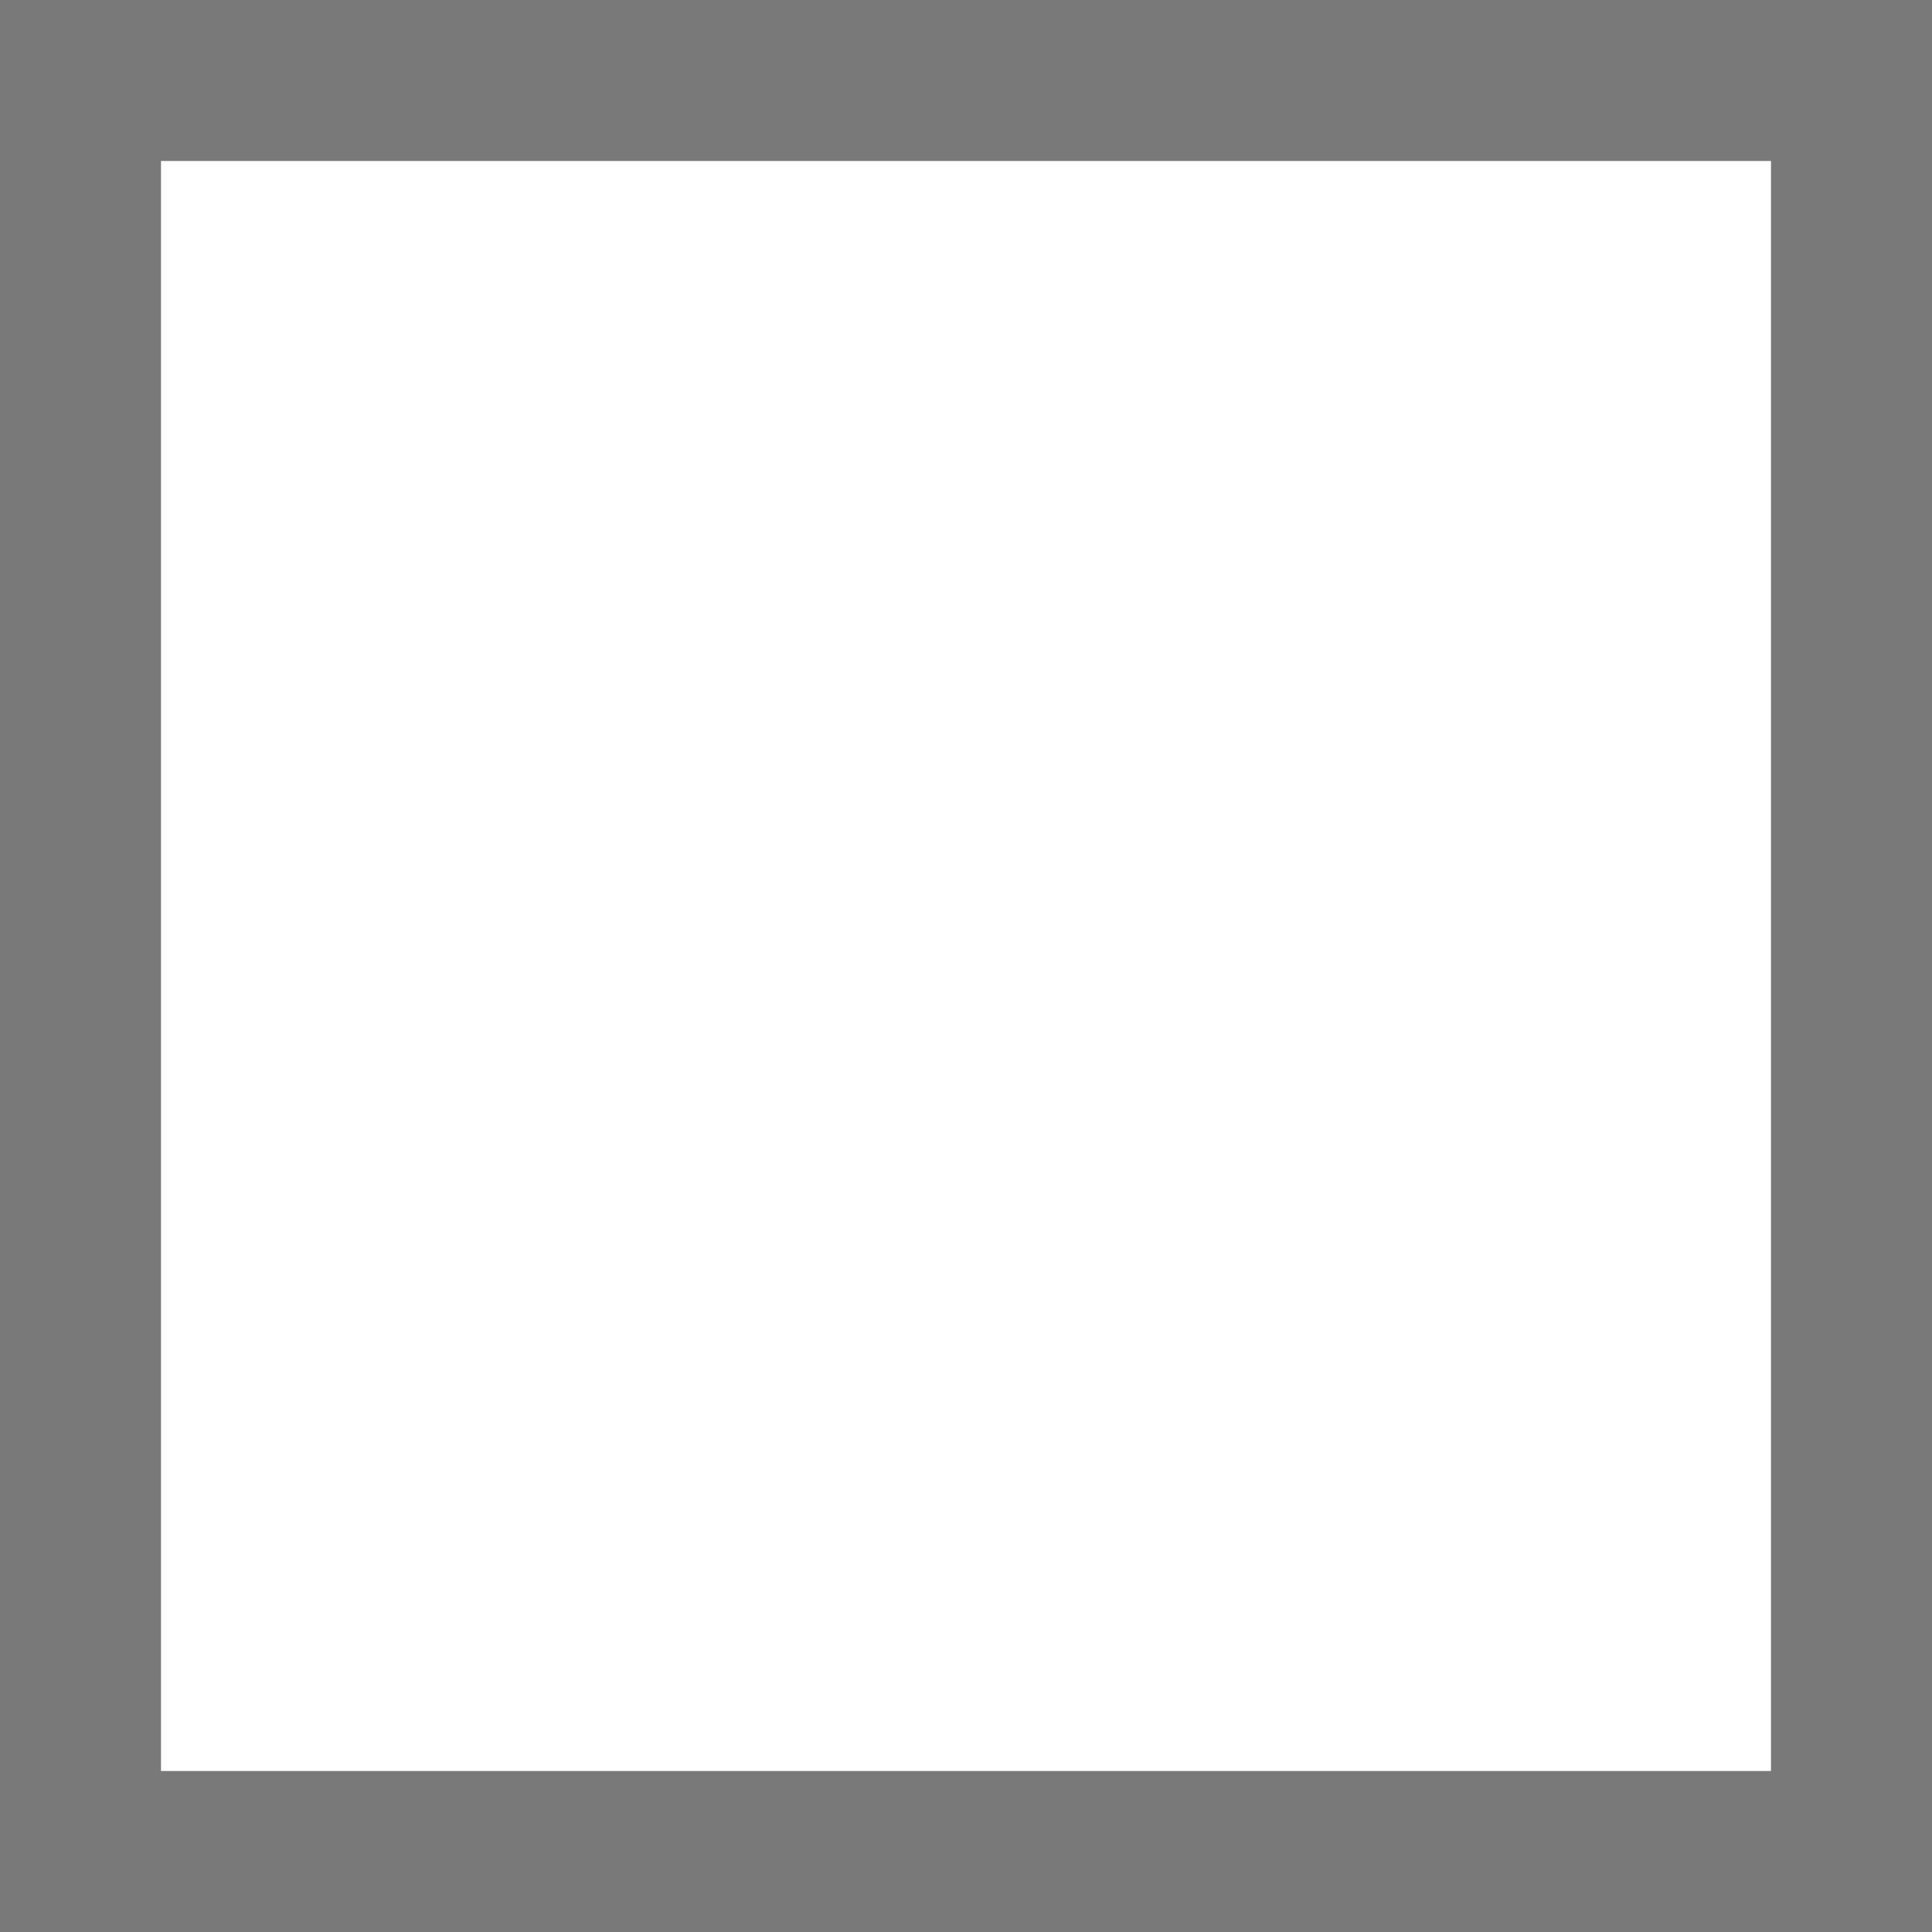
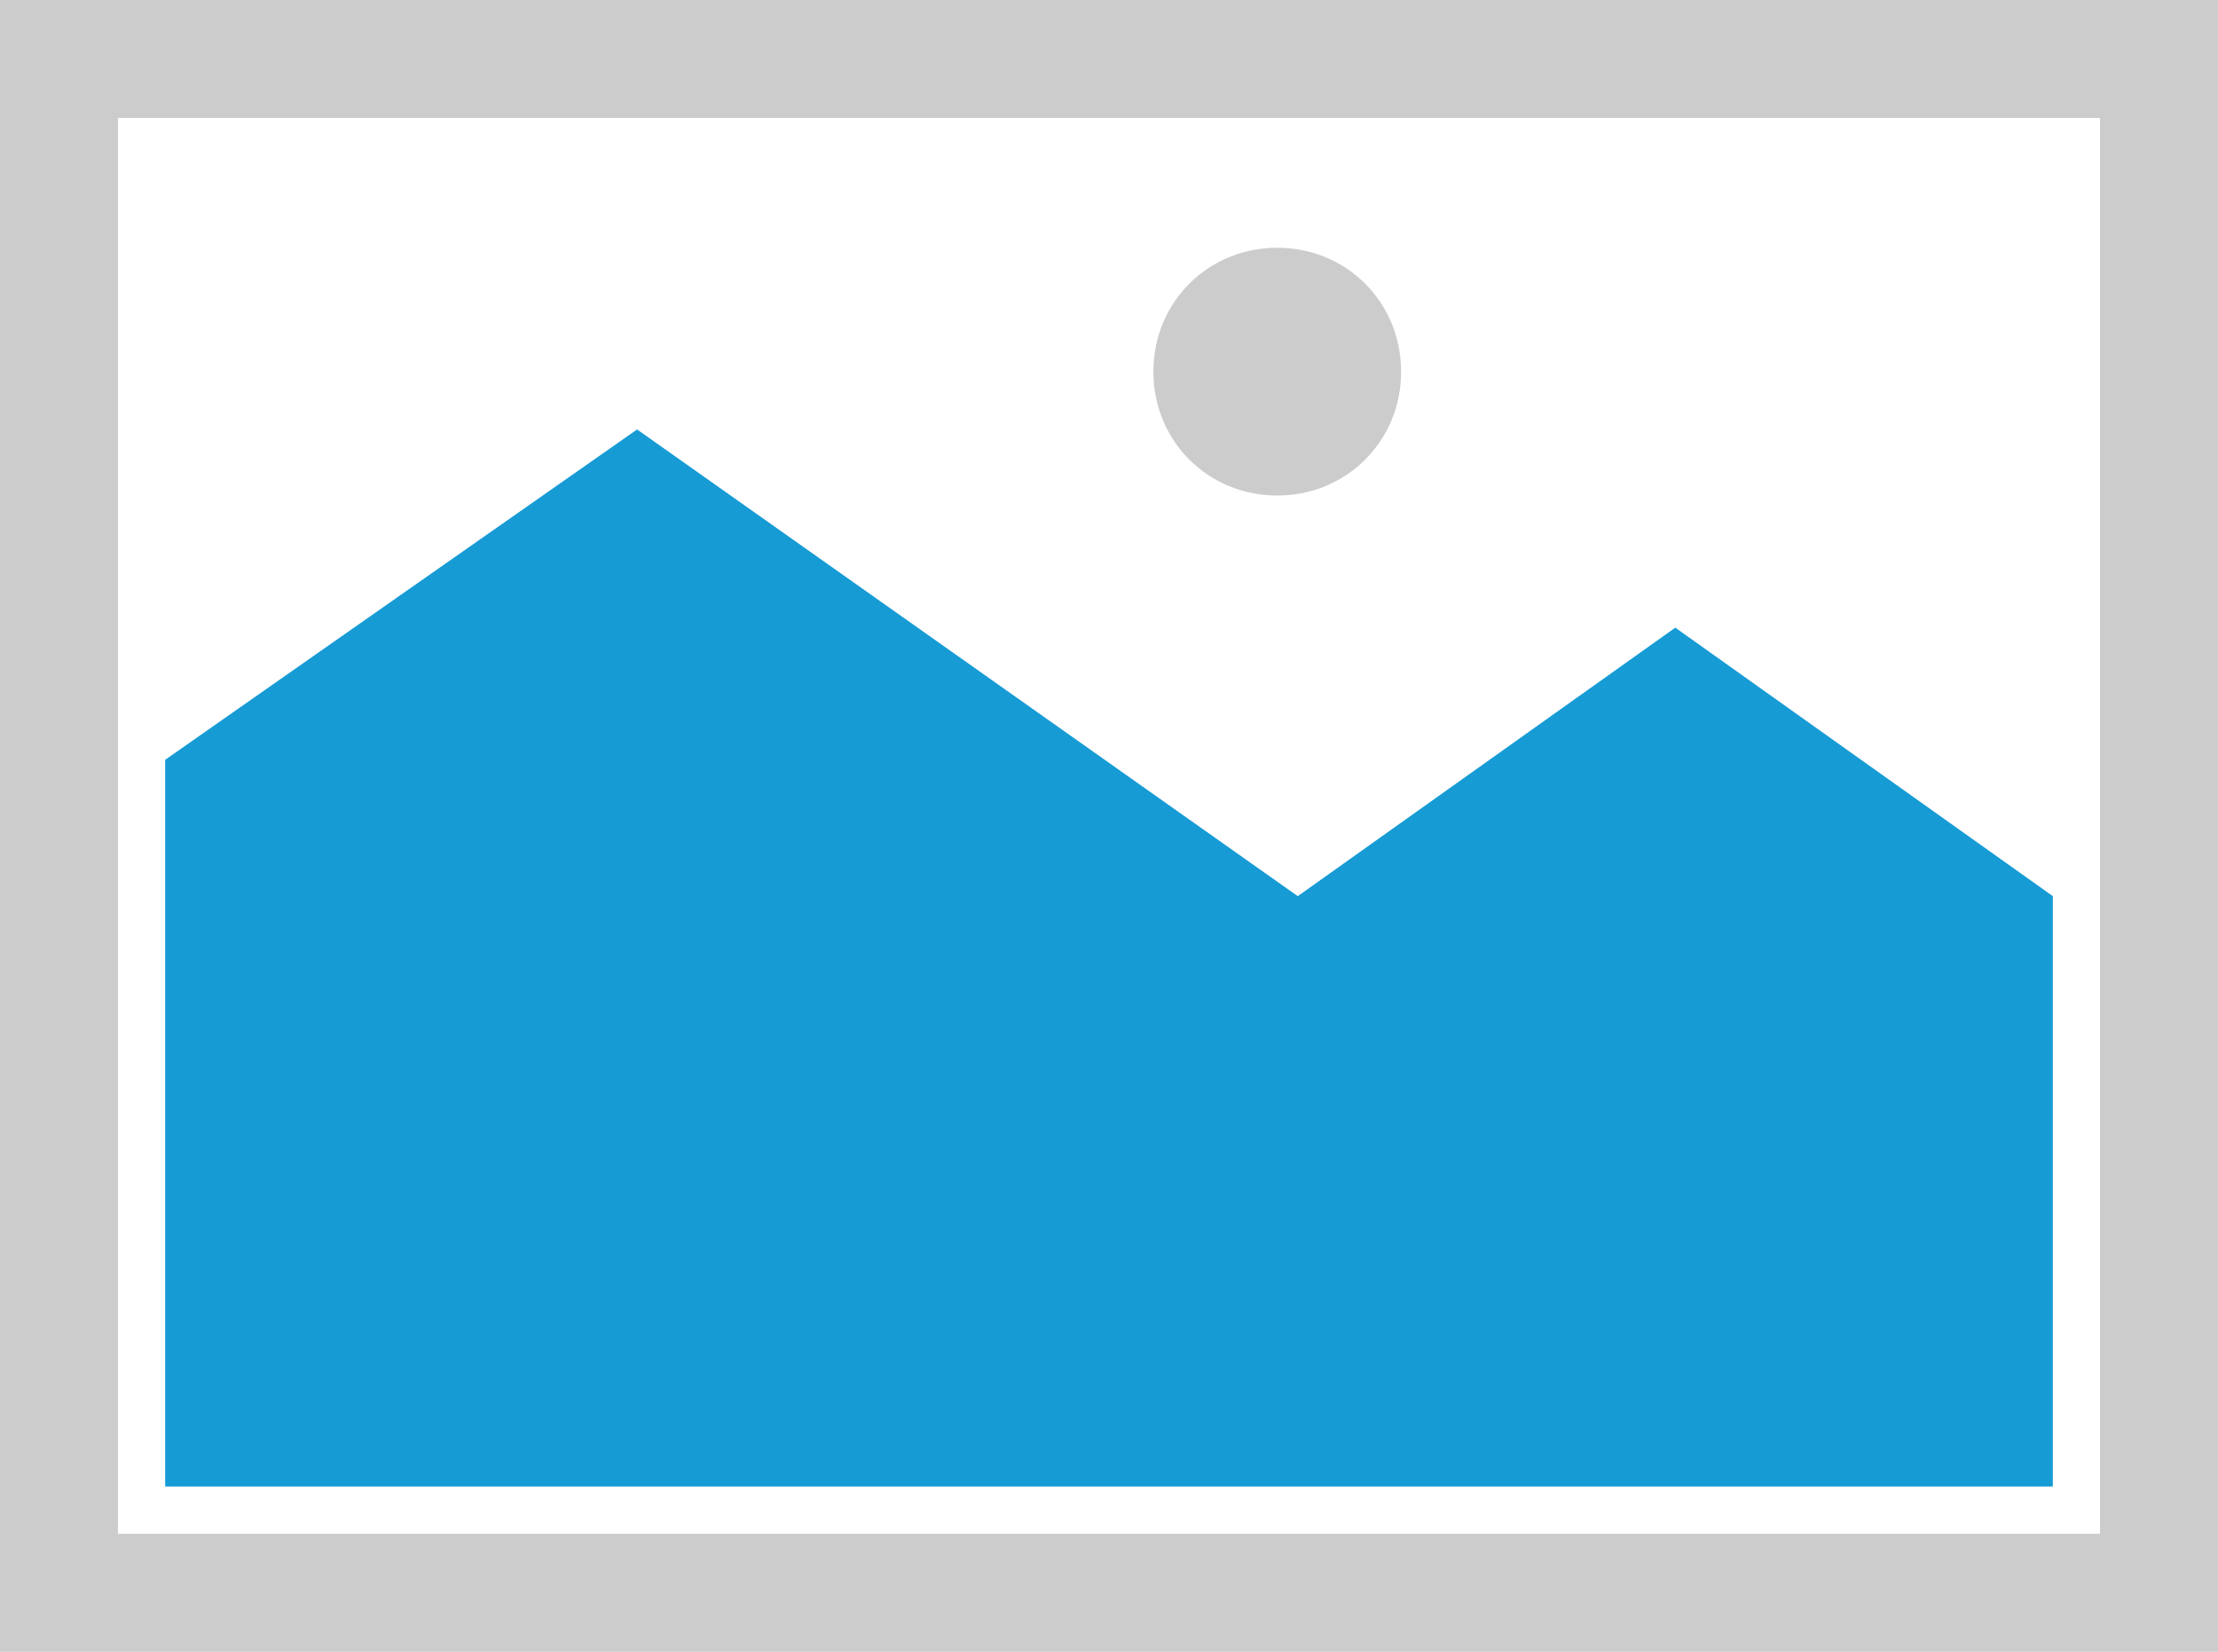
- <svg xmlns="http://www.w3.org/2000/svg" version="1.1" width="12px" height="12px" viewBox="92 292  12 12">
-   <path d="M 92.5 292.5  L 103.5 292.5  L 103.5 303.5  L 92.5 303.5  L 92.5 292.5  Z " fill-rule="nonzero" fill="#ffffff" stroke="none" />
-   <path d="M 92.5 292.5  L 103.5 292.5  L 103.5 303.5  L 92.5 303.5  L 92.5 292.5  Z " stroke-width="1" stroke="#797979" fill="none" />
+ <svg xmlns="http://www.w3.org/2000/svg" version="1.1" width="94px" height="70px">
+   <g transform="matrix(1 0 0 1 -110 -443 )">
+     <path d="M 110 443  L 204 443  L 204 513  L 110 513  L 110 443  " fill-rule="nonzero" fill="#cccccc" stroke="none" />
+     <path d="M 115 448  L 199 448  L 199 508  L 115 508  L 115 448  " fill-rule="nonzero" fill="#ffffff" stroke="none" />
+     <path d="M 164.13 464  C 161.19 464  158.88 461.69  158.88 458.75  C 158.88 455.81  161.19 453.5  164.13 453.5  C 167.07 453.5  169.38 455.81  169.38 458.75  C 169.38 461.69  167.07 464  164.13 464  " fill-rule="nonzero" fill="#cccccc" stroke="none" />
+     <path d="M 117 506  L 117 475.2  L 137 461.2  L 165 480.979  L 181 469.6  L 197 480.979  L 197 506  L 117 506  " fill-rule="nonzero" fill="#169bd5" stroke="none" />
+   </g>
</svg>
